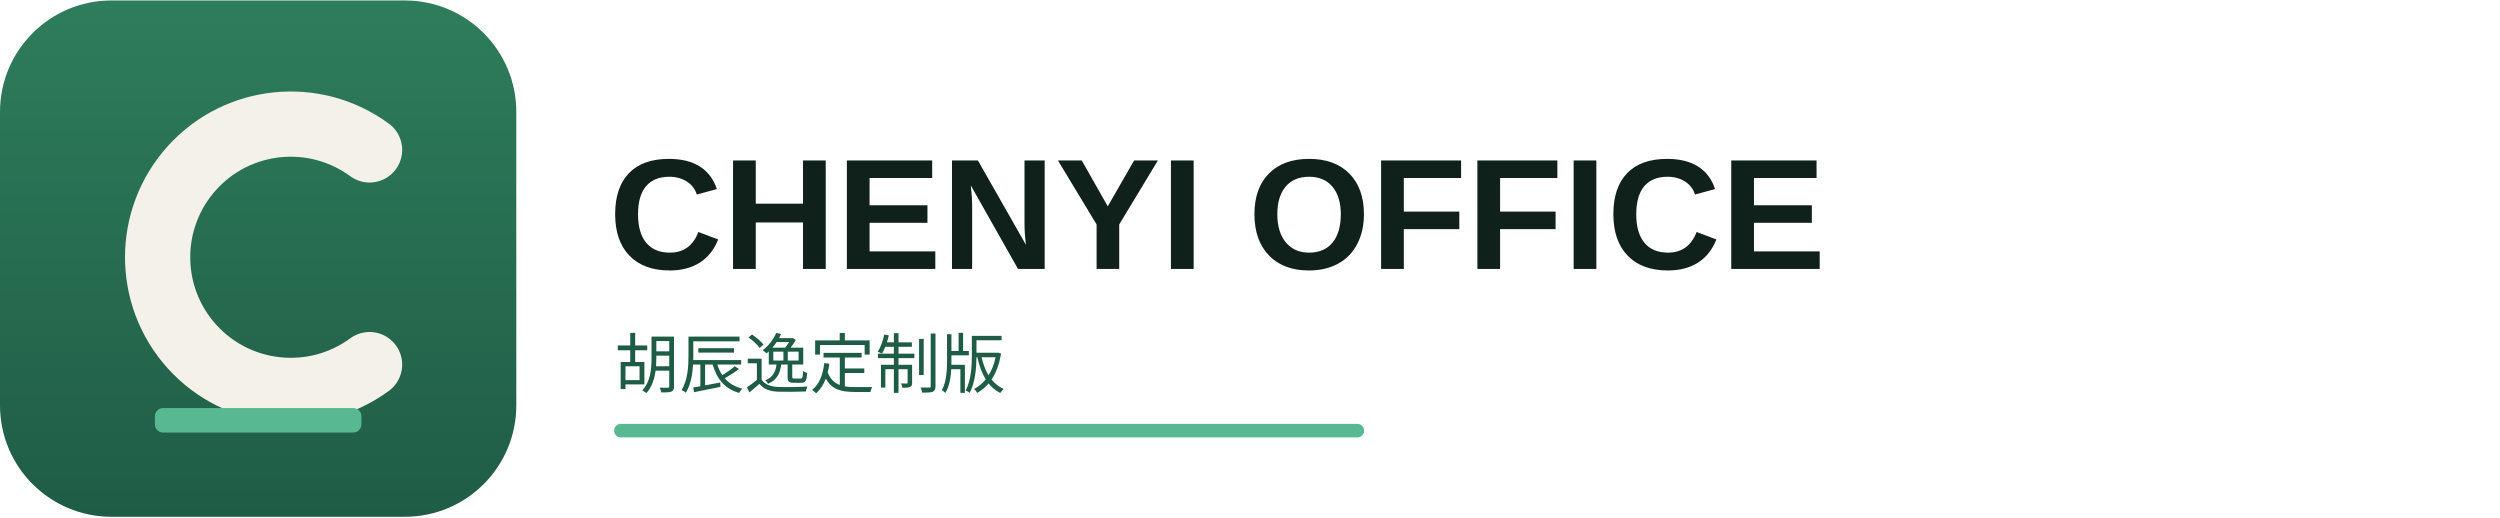
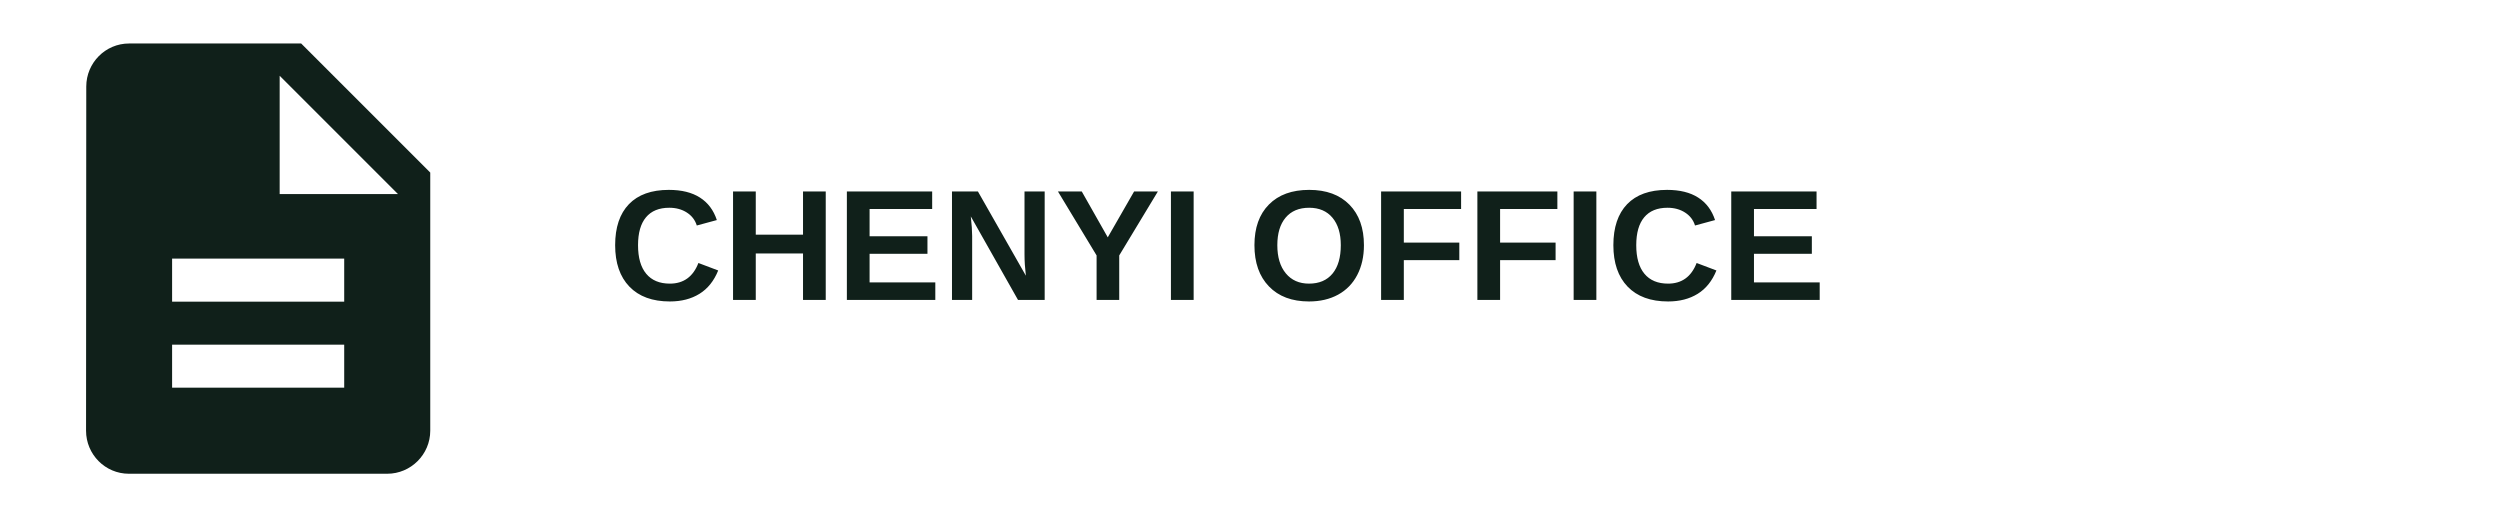
<svg xmlns="http://www.w3.org/2000/svg" width="348" height="72" viewBox="0 0 920 190" preserveAspectRatio="xMidYMid">
  <style>
    .word { font-family: "Segoe UI Semibold", "Microsoft YaHei", Arial, sans-serif; font-weight: 600; fill: #10201a; }
-     .sub { font-family: "Microsoft YaHei", "Segoe UI", Arial, sans-serif; fill: #1f5c46; }
  </style>
-   <g transform="translate(0,0.0)">
-     <defs>
-       <linearGradient id="g" x1="0" y1="0" x2="0" y2="1">
-         <stop offset="0" stop-color="#2e7d5b" />
-         <stop offset="1" stop-color="#1f5c46" />
-       </linearGradient>
-     </defs>
-     <rect width="190" height="190" rx="41" fill="url(#g)" />
-     <path d="M 136 55 A 49 49 0 1 0 136 134" fill="none" stroke="#f4f1e8" stroke-width="24" stroke-linecap="round" />
-     <rect x="57" y="150" width="76" height="9" rx="3" fill="#58b892" />
+   <g transform="translate(0,0.0) scale(7.916667)">
+     <path fill="#10201a" d="M14 2H6c-1.1 0-1.99.9-1.99 2L4 20c0 1.1.89 2 1.99 2H18c1.1 0 2-.9 2-2V8l-6-6zm2 16H8v-2h8v2zm0-4H8v-2h8v2zm-3-5V3.5L18.5 9H13z" />
  </g>
-   <text x="224" y="98.8" font-size="58.0" class="word">CHENYI OFFICE</text>
-   <text x="226" y="142.5" font-size="24.0" class="sub">胡辰逸定制版</text>
-   <rect x="226" y="155.8" width="276.0" height="5" rx="2.5" fill="#58b892" />
+   <text x="224" y="110.2" font-size="58.0" class="word">CHENYI OFFICE</text>
</svg>
